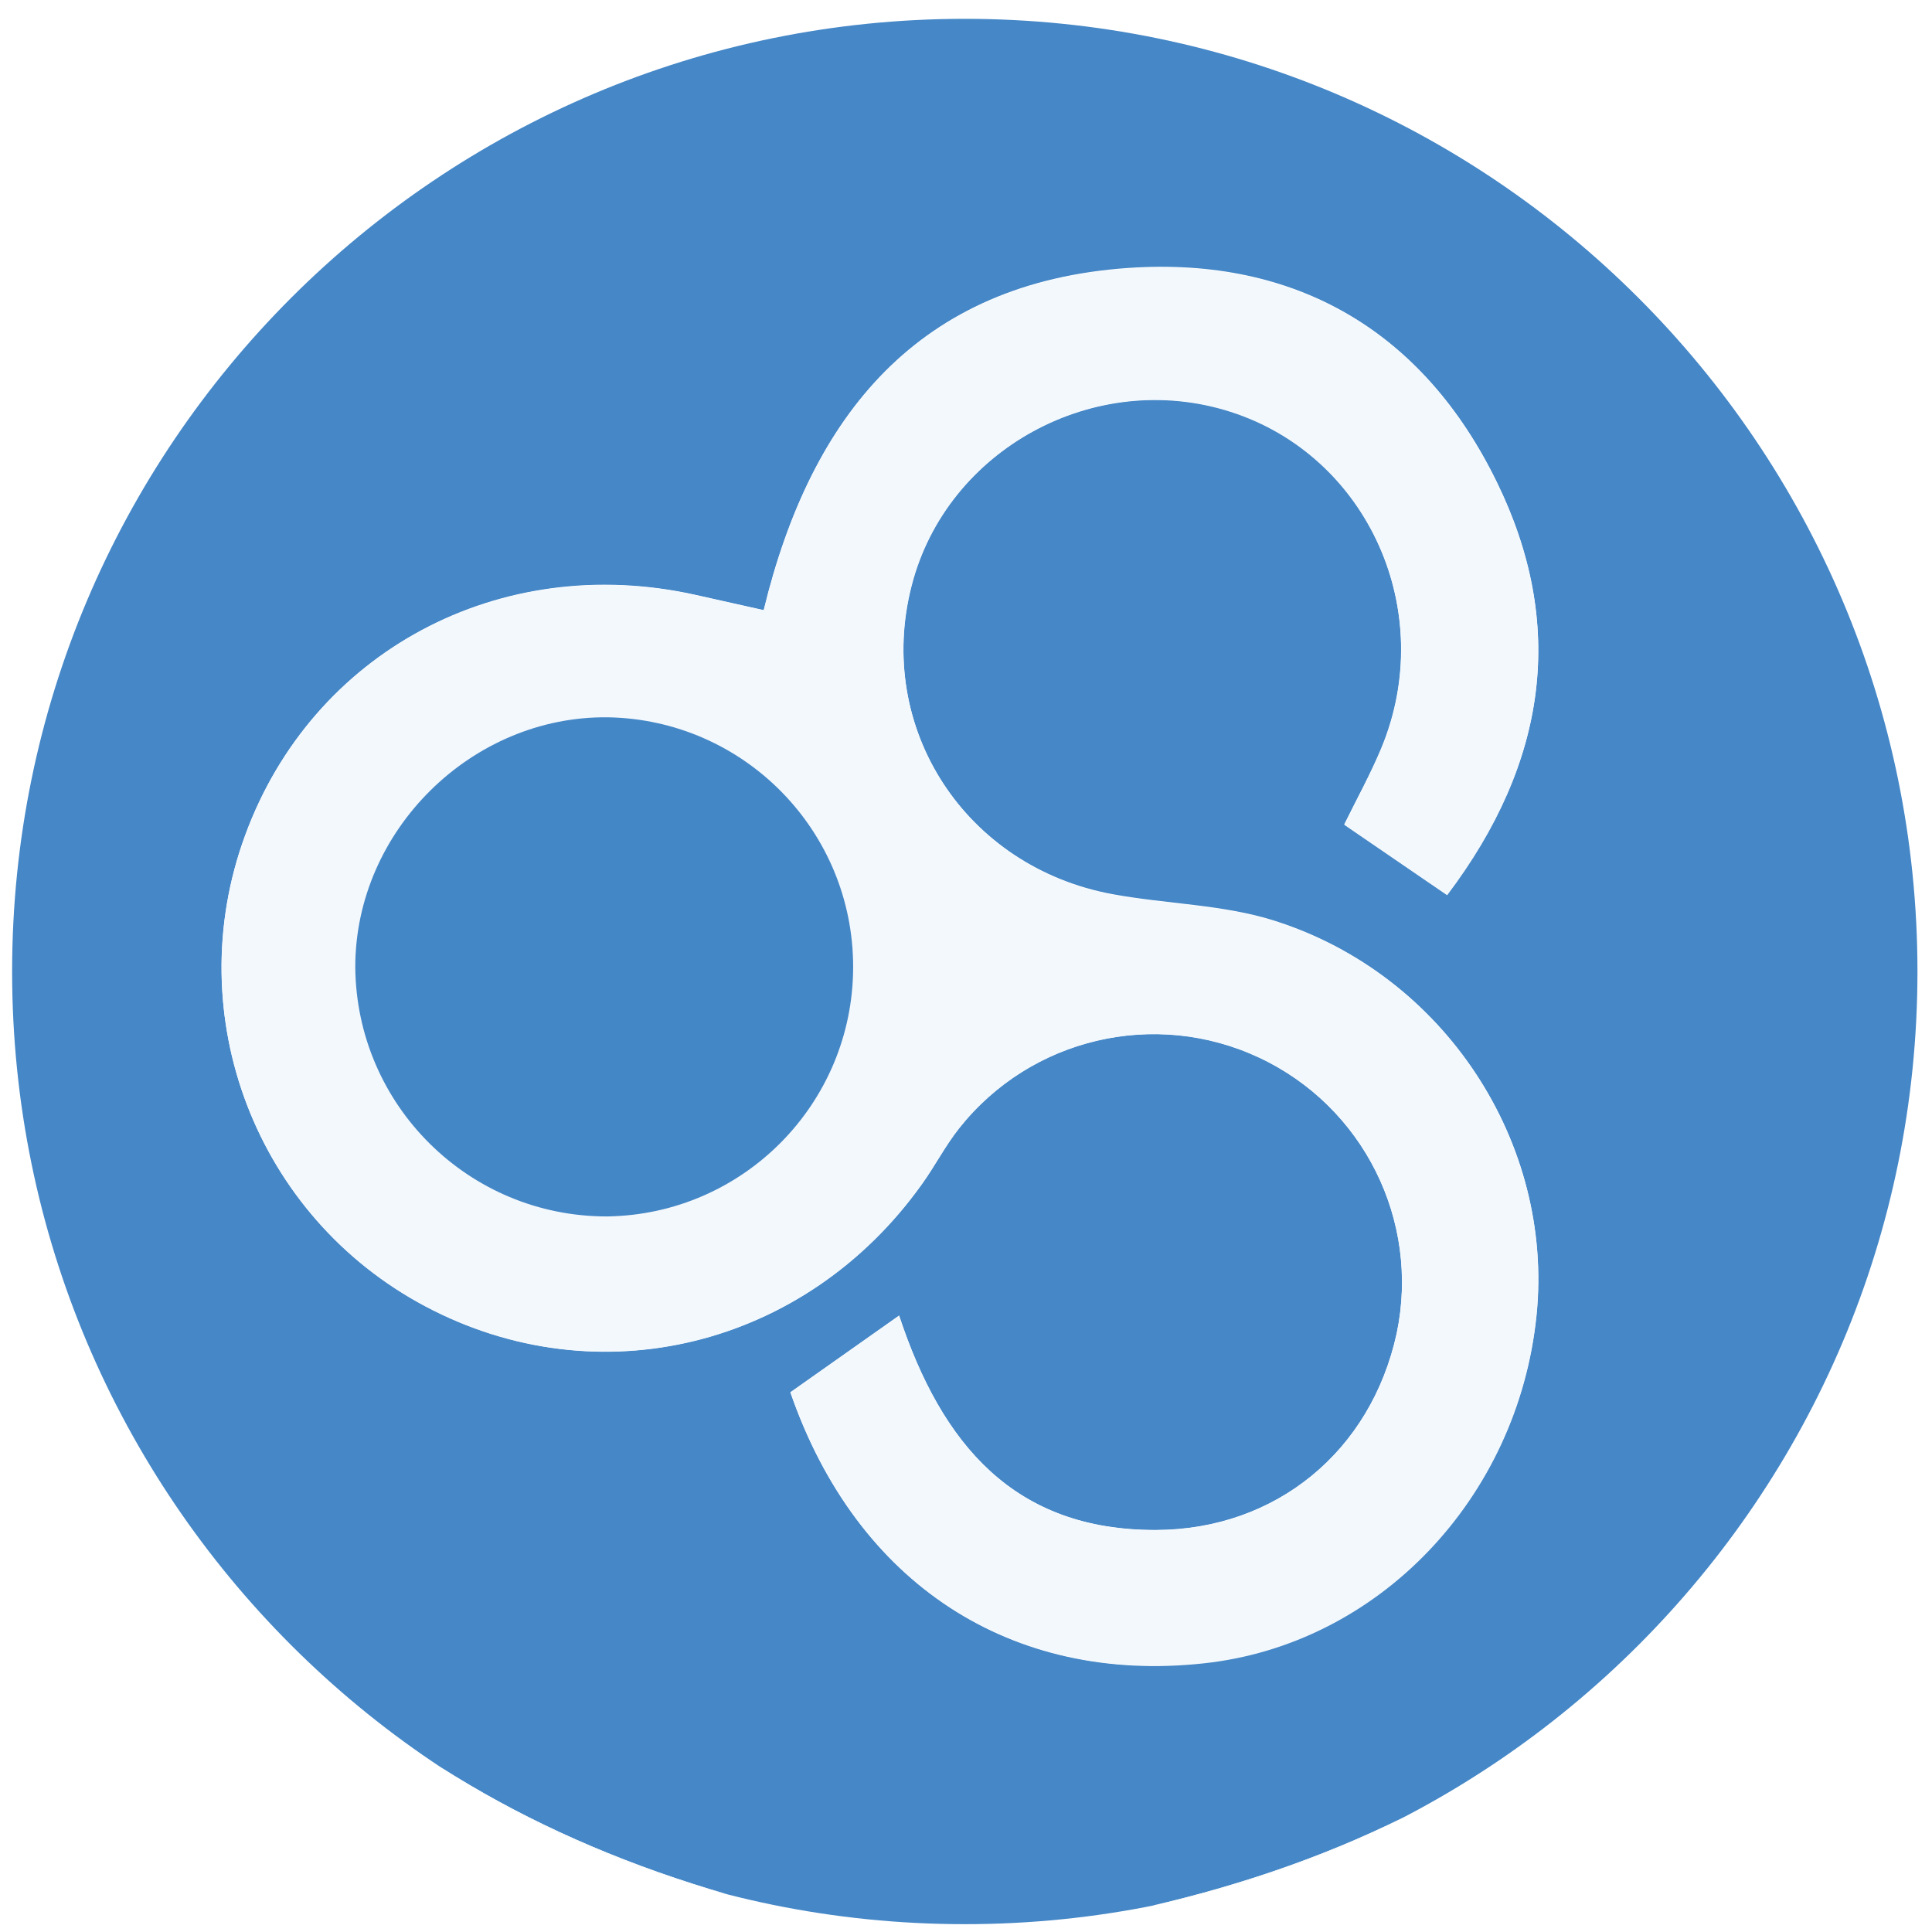
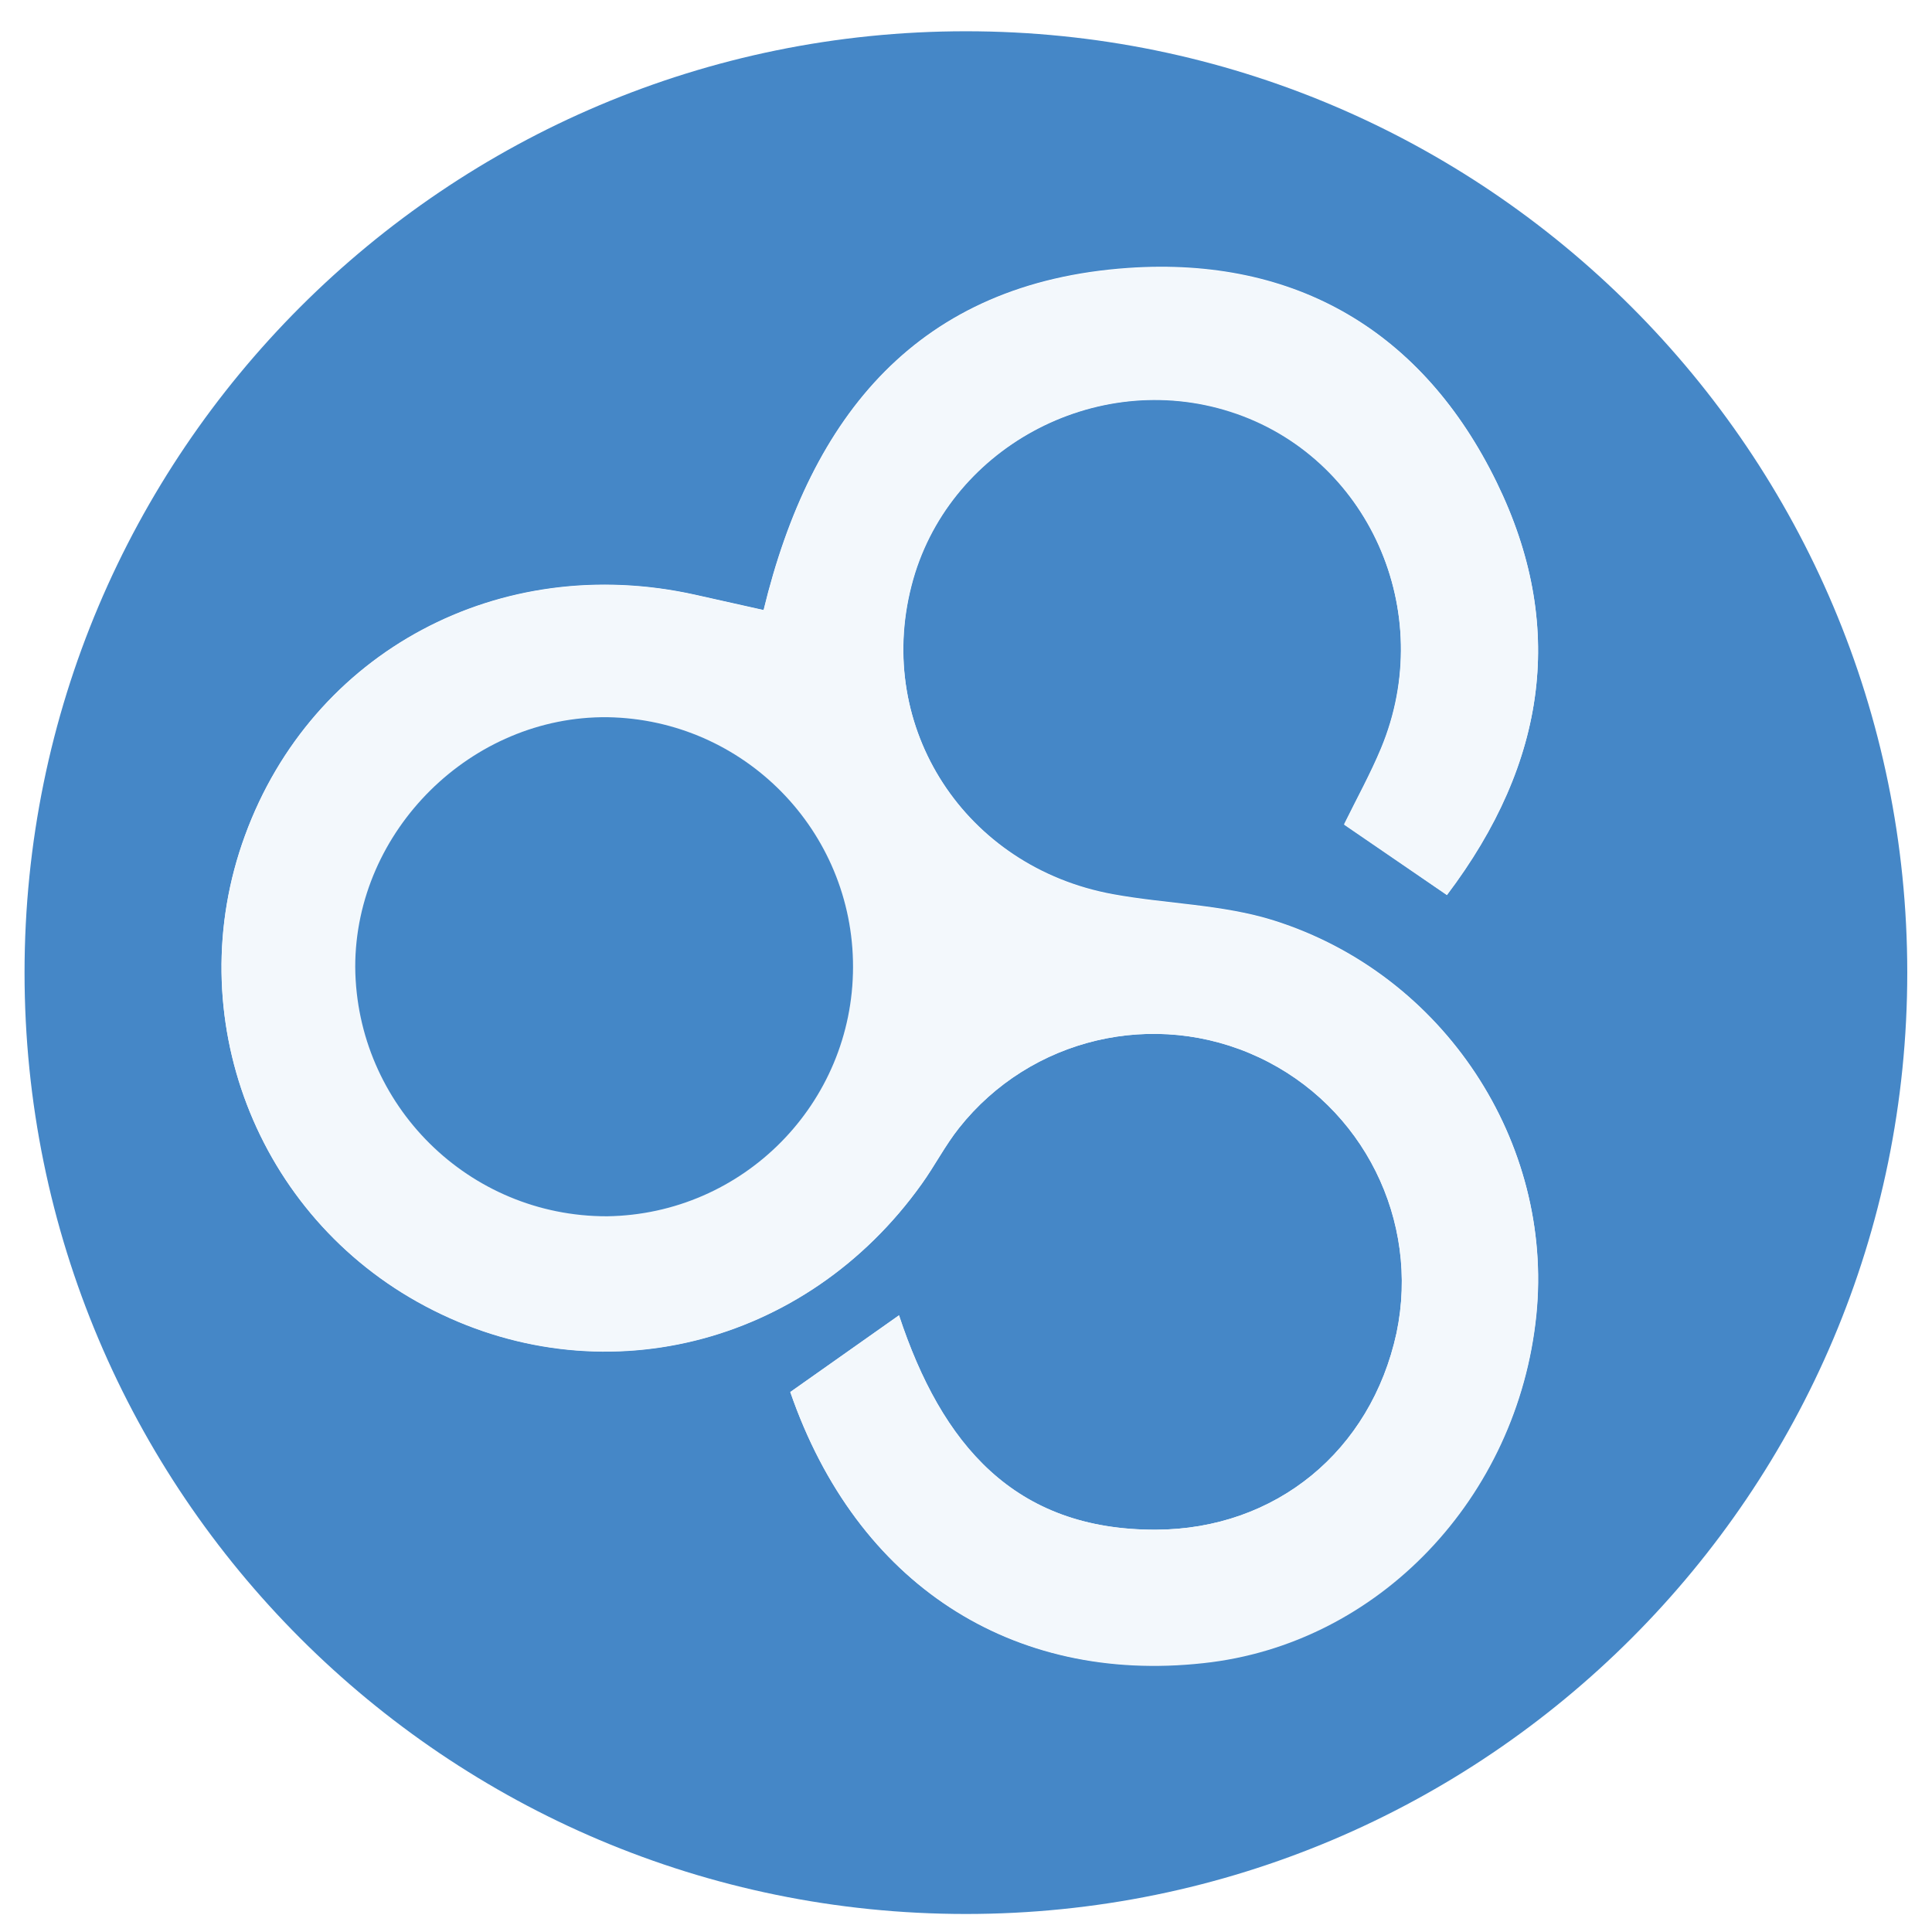
- <svg xmlns="http://www.w3.org/2000/svg" viewBox="0 0 310.85 310.85">
+ <svg xmlns="http://www.w3.org/2000/svg" viewBox="0 0 310.89 310.89">
  <defs>
-     <style>.
-         cls-1{fill:none;}.cls-2{clip-path:url(#clip-path);}.cls-3{fill:#4587c7;}.cls-4{fill:#fbfcfc;}.cls-5{fill:#fbfcfd;}.cls-6{fill:#f3f8fc;}.cls-7{fill:#4487c7;}
-     </style>
-     <clipPath id="clip-path" transform="translate(-3.11 -3.11)">
-       <circle class="cls-1" cx="158.34" cy="159.42" r="153.28" />
+     <style>.cls-1{fill:none;}.cls-2{clip-path:url(#clip-path);}.cls-3{clip-path:url(#clip-path-2);}.cls-4{fill:#4587c7;}.cls-5{fill:#fbfcfc;}.cls-6{fill:#fbfcfd;}.cls-7{fill:#f3f8fc;}.cls-8{fill:#4487c7;}</style>
+     <clipPath id="clip-path">
+       <circle class="cls-1" cx="155.43" cy="156.51" r="151.48" />
+     </clipPath>
+     <clipPath id="clip-path-2">
+       <circle class="cls-1" cx="155.23" cy="156.31" r="153.28" />
    </clipPath>
  </defs>
  <g id="Layer_2" data-name="Layer 2">
-     <g id="Layer_2-2" data-name="Layer 2">
+     <g id="Layer_1-2" data-name="Layer 1">
      <g class="cls-2">
-         <path class="cls-3" d="M136.77,3.11h40.41c2.63,1.19,5.14,2.91,7.9,3.5,66,14.17,107.12,54.23,124.31,119.28,1.25,4.74,3,9.33,4.57,14v40.41c-2,5.06-4.38,10-5.86,15.19-17.85,63.14-59,101.19-123,115-2.76.6-5.28,2.31-7.91,3.5H136.77c-3.58-1.51-7-3.49-10.76-4.46Q31.94,285.06,7.58,191.05c-1-3.73-3-7.18-4.47-10.76V136.77c1.67-4.07,3.82-8,4.94-12.23Q32.47,32.41,124.54,8C128.75,6.92,132.7,4.78,136.77,3.11Zm-6.49,224c10.71,31,35.69,46.92,66.44,43.54,28.15-3.09,50.63-26.6,53.6-56,2.8-27.7-14.81-54.76-42.21-63.42-8.27-2.61-17.32-2.66-25.94-4.24-23.76-4.36-38.3-26.77-32.4-49.7,5.63-21.93,29.5-34.94,51.31-28,22.15,7.09,33.43,32.19,24.25,54.23-1.7,4.08-3.86,8-5.94,12.22l16.54,11.32c16.24-21.46,19.17-43.6,8-66.42-11.79-24.16-32.25-36.27-59.25-34.42-33.79,2.32-51.1,23.7-58.7,55.05l-11-2.46c-31.48-7-61.63,9.14-72.45,38.74a61.68,61.68,0,0,0,29,75.72c27.83,14.78,61.19,6.59,79.91-19.66,2.1-2.94,3.77-6.21,6-9a39.94,39.94,0,0,1,70.39,33c-4.13,19-19.44,31.6-38.73,31.66-22.77.07-34.47-13.74-41.33-34.5Z" transform="translate(-3.11 -3.11)" />
-         <path class="cls-4" d="M314,139.88c-1.54-4.66-3.32-9.25-4.57-14C292.2,60.84,251.11,20.78,185.08,6.61c-2.76-.59-5.27-2.31-7.9-3.5H314Z" transform="translate(-3.11 -3.11)" />
-         <path class="cls-4" d="M177.18,314c2.63-1.19,5.15-2.9,7.91-3.5,64-13.79,105.16-51.84,123-115,1.48-5.2,3.88-10.13,5.86-15.19V314Z" transform="translate(-3.11 -3.11)" />
-         <path class="cls-5" d="M136.77,3.11c-4.07,1.67-8,3.81-12.23,4.93Q32.41,32.47,8.05,124.54c-1.12,4.22-3.27,8.16-4.94,12.23V3.11Z" transform="translate(-3.11 -3.11)" />
-         <path class="cls-4" d="M3.11,180.29c1.51,3.58,3.51,7,4.47,10.76Q32,285.13,126,309.5c3.72,1,7.18,2.95,10.76,4.46H3.11Z" transform="translate(-3.11 -3.11)" />
-         <path class="cls-6" d="M130.28,227.15l17.5-12.35c6.86,20.76,18.56,34.57,41.33,34.5,19.29-.06,34.6-12.66,38.73-31.66a39.94,39.94,0,0,0-70.39-33c-2.24,2.83-3.91,6.1-6,9-18.72,26.25-52.08,34.44-79.91,19.66a61.68,61.68,0,0,1-29-75.72C53.34,108,83.49,91.87,115,98.85l11,2.46c7.6-31.35,24.91-52.73,58.7-55,27-1.85,47.46,10.26,59.25,34.42,11.13,22.82,8.2,45-8,66.42l-16.54-11.32c2.08-4.25,4.24-8.14,5.94-12.22,9.18-22-2.1-47.14-24.25-54.23-21.81-7-45.68,6-51.31,28-5.9,22.93,8.64,45.34,32.4,49.7,8.62,1.58,17.67,1.63,25.94,4.24,27.4,8.66,45,35.72,42.21,63.42-3,29.44-25.45,53-53.6,56C166,274.07,141,258.12,130.28,227.15ZM100.8,198.83a40.16,40.16,0,0,0,.1-80.31C79,118.26,60.29,136.76,60.27,158.7A40.45,40.45,0,0,0,100.8,198.83Z" transform="translate(-3.11 -3.11)" />
-         <path class="cls-7" d="M100.8,198.83A40.45,40.45,0,0,1,60.27,158.7c0-21.94,18.72-40.44,40.63-40.18a40.16,40.16,0,0,1-.1,80.31Z" transform="translate(-3.11 -3.11)" />
+         <g id="Layer_2-2" data-name="Layer 2-2">
+           <g class="cls-3">
+             <path class="cls-4" d="M133.66,0h40.41c2.63,1.19,5.14,2.91,7.9,3.5,66,14.17,107.12,54.23,124.31,119.28,1.25,4.74,3,9.33,4.57,14v40.41c-2,5.06-4.38,10-5.86,15.19-17.85,63.14-59,101.19-123,115-2.76.6-5.28,2.31-7.91,3.5H133.66c-3.58-1.51-7-3.49-10.76-4.46Q28.83,282,4.47,187.94c-1-3.73-3-7.18-4.47-10.76V133.66c1.67-4.07,3.82-8,4.94-12.23Q29.36,29.3,121.43,4.89C125.64,3.81,129.59,1.67,133.66,0Zm-6.49,224c10.71,31,35.69,46.92,66.44,43.54,28.15-3.09,50.63-26.6,53.6-56,2.8-27.7-14.81-54.76-42.21-63.42-8.27-2.61-17.32-2.66-25.94-4.24-23.76-4.36-38.3-26.77-32.4-49.7,5.63-21.93,29.5-34.94,51.31-28,22.15,7.09,33.43,32.19,24.25,54.23-1.7,4.08-3.86,8-5.94,12.22L232.82,144c16.24-21.46,19.17-43.6,8-66.42C229,53.37,208.57,41.26,181.57,43.11c-33.79,2.32-51.1,23.7-58.7,55.05l-11-2.46c-31.48-7-61.63,9.14-72.45,38.74a61.68,61.68,0,0,0,29,75.72c27.83,14.78,61.19,6.59,79.91-19.66,2.1-2.94,3.77-6.21,6-9a39.94,39.94,0,0,1,70.39,33c-4.13,19-19.44,31.6-38.73,31.66-22.77.07-34.47-13.74-41.33-34.5Z" />
+             <path class="cls-5" d="M310.89,136.77c-1.54-4.66-3.32-9.25-4.57-14C289.09,57.73,248,17.67,182,3.5c-2.76-.59-5.27-2.31-7.9-3.5H310.89Z" />
+             <path class="cls-5" d="M174.07,310.89c2.63-1.19,5.15-2.9,7.91-3.5,64-13.79,105.16-51.84,123-115,1.48-5.2,3.88-10.13,5.86-15.19V310.89Z" />
+             <path class="cls-6" d="M133.66,0c-4.07,1.67-8,3.81-12.23,4.93Q29.3,29.37,4.94,121.43c-1.12,4.22-3.27,8.16-4.94,12.23V0Z" />
+             <path class="cls-5" d="M0,177.18c1.51,3.58,3.51,7,4.47,10.76Q28.89,282,122.89,306.39c3.72,1,7.18,2.95,10.76,4.46H0Z" />
+             <path class="cls-7" d="M127.17,224l17.5-12.35c6.86,20.76,18.56,34.57,41.33,34.5,19.29-.06,34.6-12.66,38.73-31.66a39.94,39.94,0,0,0-70.39-33c-2.24,2.83-3.91,6.1-6,9C129.62,216.78,96.26,225,68.43,210.19a61.68,61.68,0,0,1-29-75.72c10.8-29.58,40.95-45.71,72.46-38.73l11,2.46c7.6-31.35,24.91-52.73,58.7-55,27-1.85,47.46,10.26,59.25,34.42,11.13,22.82,8.2,45-8,66.42L216.3,132.72c2.08-4.25,4.24-8.14,5.94-12.22,9.18-22-2.1-47.14-24.25-54.23-21.81-7-45.68,6-51.31,28-5.9,22.93,8.64,45.34,32.4,49.7,8.62,1.58,17.67,1.63,25.94,4.24,27.4,8.66,45,35.72,42.21,63.42-3,29.44-25.45,53-53.6,56C162.89,271,137.89,255,127.17,224ZM97.69,195.72a40.16,40.16,0,0,0,.1-80.31c-21.9-.26-40.61,18.24-40.63,40.18A40.45,40.45,0,0,0,97.69,195.72Z" />
+             <path class="cls-8" d="M97.69,195.72a40.45,40.45,0,0,1-40.53-40.13c0-21.94,18.72-40.44,40.63-40.18a40.16,40.16,0,0,1-.1,80.31Z" />
+           </g>
+         </g>
      </g>
    </g>
  </g>
</svg>
